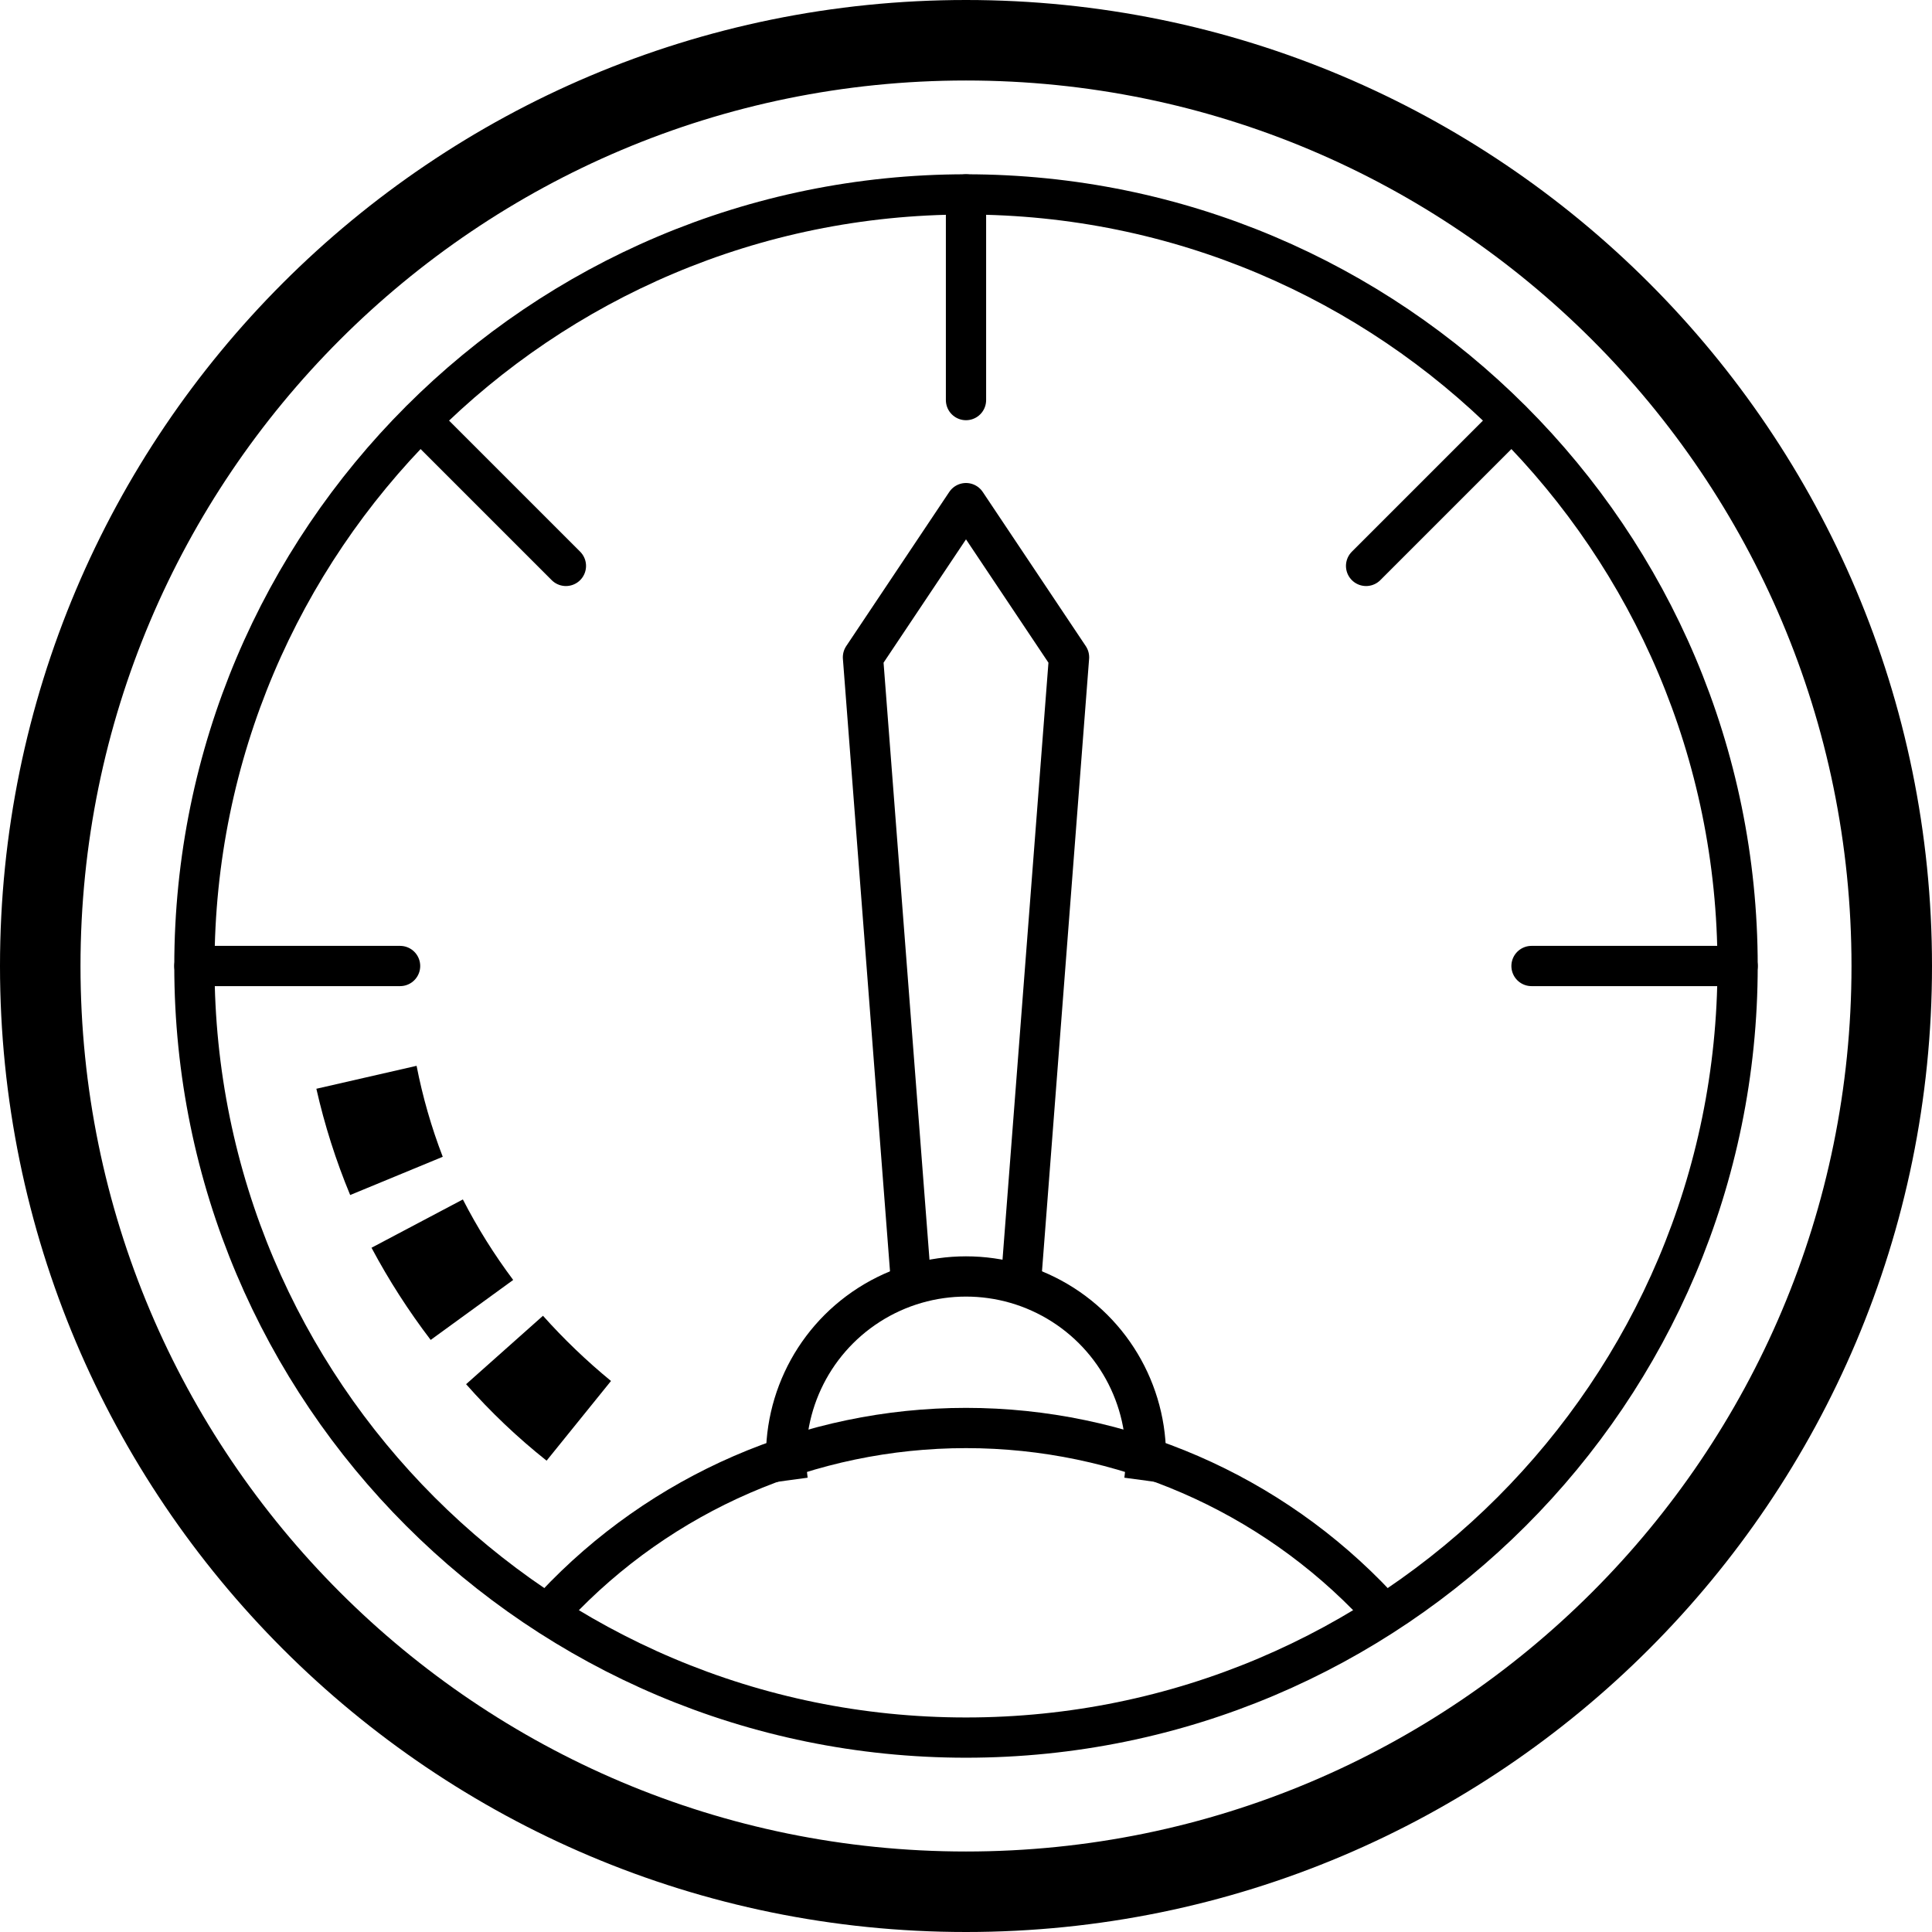
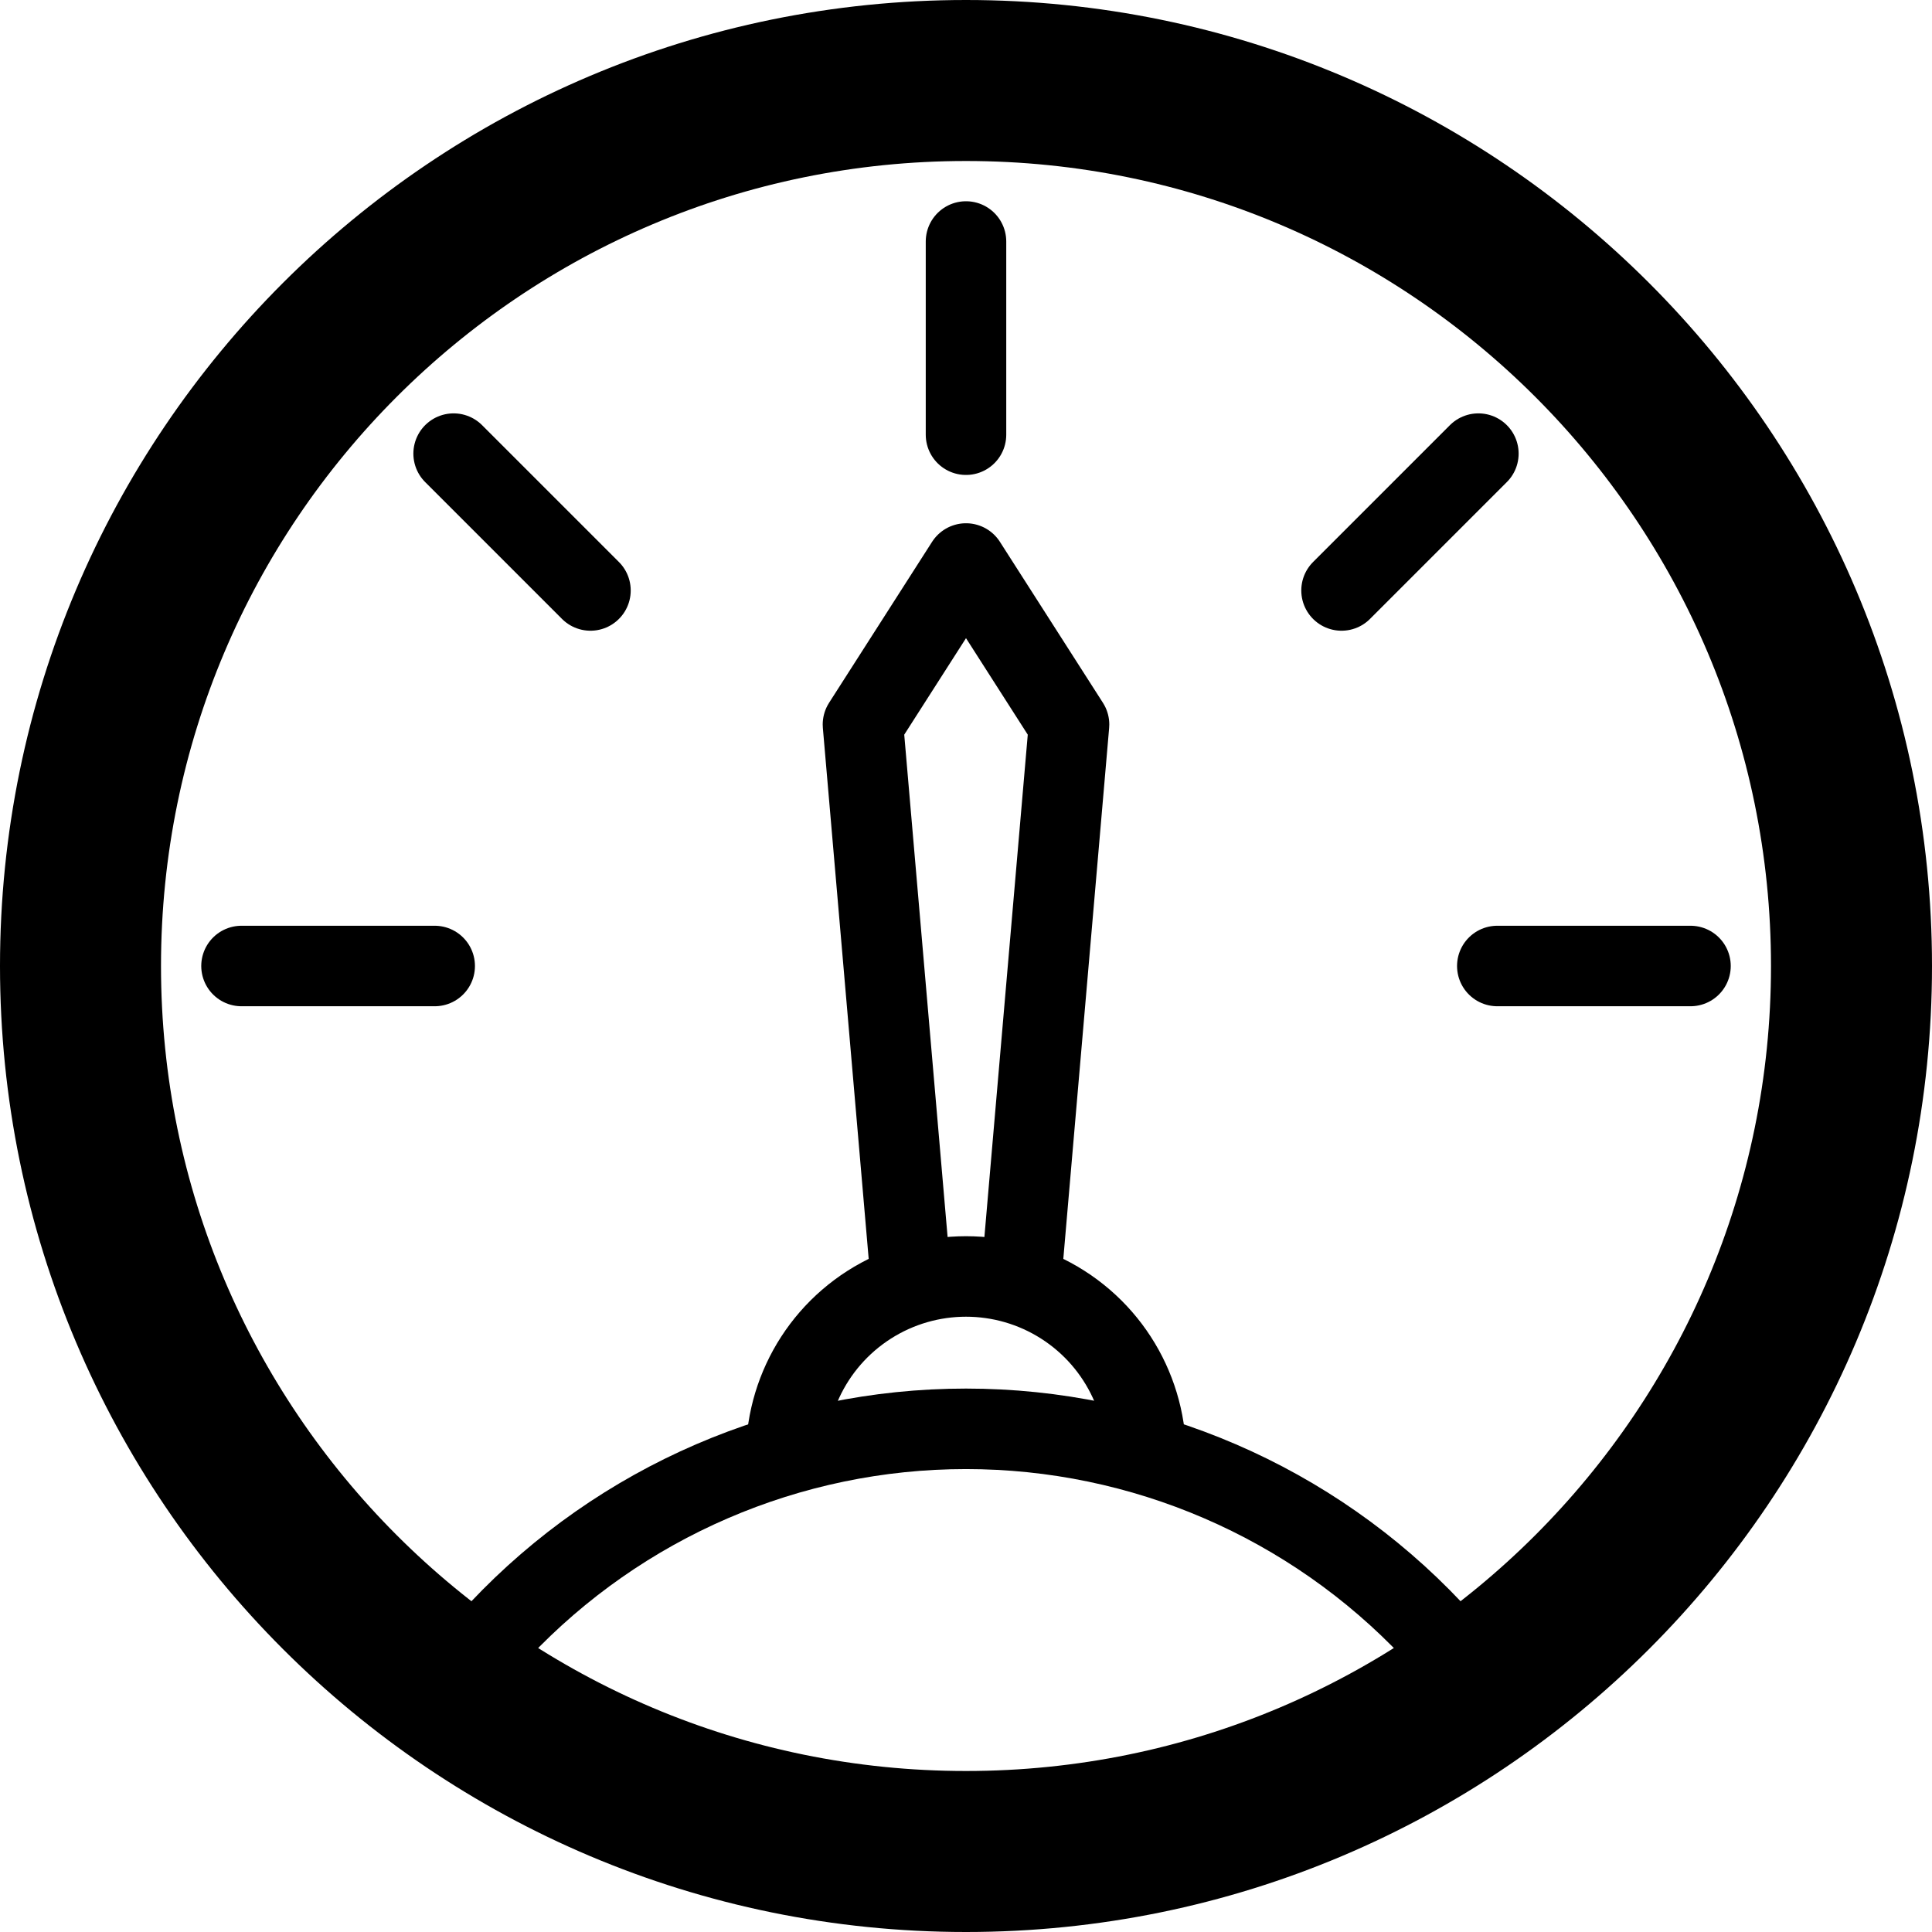
<svg xmlns="http://www.w3.org/2000/svg" viewBox="0 0 48 48">
-   <circle cx="24" cy="24" r="23" fill="none" stroke="#000" stroke-miterlimit="10" stroke-width="2" />
-   <circle cx="24" cy="24" r="19.17" fill="none" stroke="#000" stroke-miterlimit="10" />
-   <line x1="24" y1="4.83" x2="24" y2="9.94" fill="none" stroke="#000" stroke-linecap="round" stroke-miterlimit="10" />
-   <line x1="4.83" y1="24" x2="9.94" y2="24" fill="none" stroke="#000" stroke-linecap="round" stroke-miterlimit="10" />
-   <line x1="10.45" y1="10.45" x2="14.06" y2="14.06" fill="none" stroke="#000" stroke-linecap="round" stroke-miterlimit="10" />
-   <line x1="43.17" y1="24" x2="38.05" y2="24" fill="none" stroke="#000" stroke-linecap="round" stroke-miterlimit="10" />
-   <line x1="37.55" y1="10.45" x2="33.94" y2="14.06" fill="none" stroke="#000" stroke-linecap="round" stroke-miterlimit="10" />
-   <path d="M13.78,39.91a14,14,0,0,1,20.44,0" fill="none" stroke="#000" stroke-miterlimit="10" />
-   <path d="M19.57,36.78a4.47,4.47,0,1,1,8.86,0" fill="none" stroke="#000" stroke-miterlimit="10" />
-   <polyline points="22.62 31.67 21.44 16.33 24 12.5 26.56 16.33 25.38 31.67" fill="none" stroke="#000" stroke-linecap="round" stroke-linejoin="round" />
-   <path d="M13.58,36.29a15.62,15.62,0,0,1-2-1.9l1.91-1.7a15.2,15.2,0,0,0,1.69,1.62Zm-2.88-3A16.81,16.81,0,0,1,9.23,31L11.5,29.8a14,14,0,0,0,1.25,2Zm-2-3.6a16.21,16.21,0,0,1-.84-2.64l2.49-.57A13.45,13.45,0,0,0,11,28.74Z" />
+   <circle cx="24" cy="24" r="22" fill="none" stroke="#000" stroke-miterlimit="10" stroke-width="4" />
+   <line x1="24" y1="6" x2="24" y2="10.8" fill="none" stroke="#000" stroke-linecap="round" stroke-miterlimit="10" stroke-width="2" />
+   <line x1="6" y1="24" x2="10.8" y2="24" fill="none" stroke="#000" stroke-linecap="round" stroke-miterlimit="10" stroke-width="2" />
+   <line x1="11.27" y1="11.27" x2="14.67" y2="14.67" fill="none" stroke="#000" stroke-linecap="round" stroke-miterlimit="10" stroke-width="2" />
+   <line x1="42" y1="24" x2="37.2" y2="24" fill="none" stroke="#000" stroke-linecap="round" stroke-miterlimit="10" stroke-width="2" />
+   <line x1="36.73" y1="11.27" x2="33.33" y2="14.67" fill="none" stroke="#000" stroke-linecap="round" stroke-miterlimit="10" stroke-width="2" />
+   <path d="M12.41,40.5a15.93,15.93,0,0,1,23.18,0" fill="none" stroke="#000" stroke-miterlimit="10" stroke-width="2" />
+   <path d="M19.57,36.78a4.47,4.47,0,1,1,8.86,0" fill="none" stroke="#000" stroke-miterlimit="10" stroke-width="2" />
+   <polyline points="22.62 31.67 21.44 18 24 14 26.56 18 25.38 31.67" fill="none" stroke="#000" stroke-linecap="round" stroke-linejoin="round" stroke-width="2" />
</svg>
